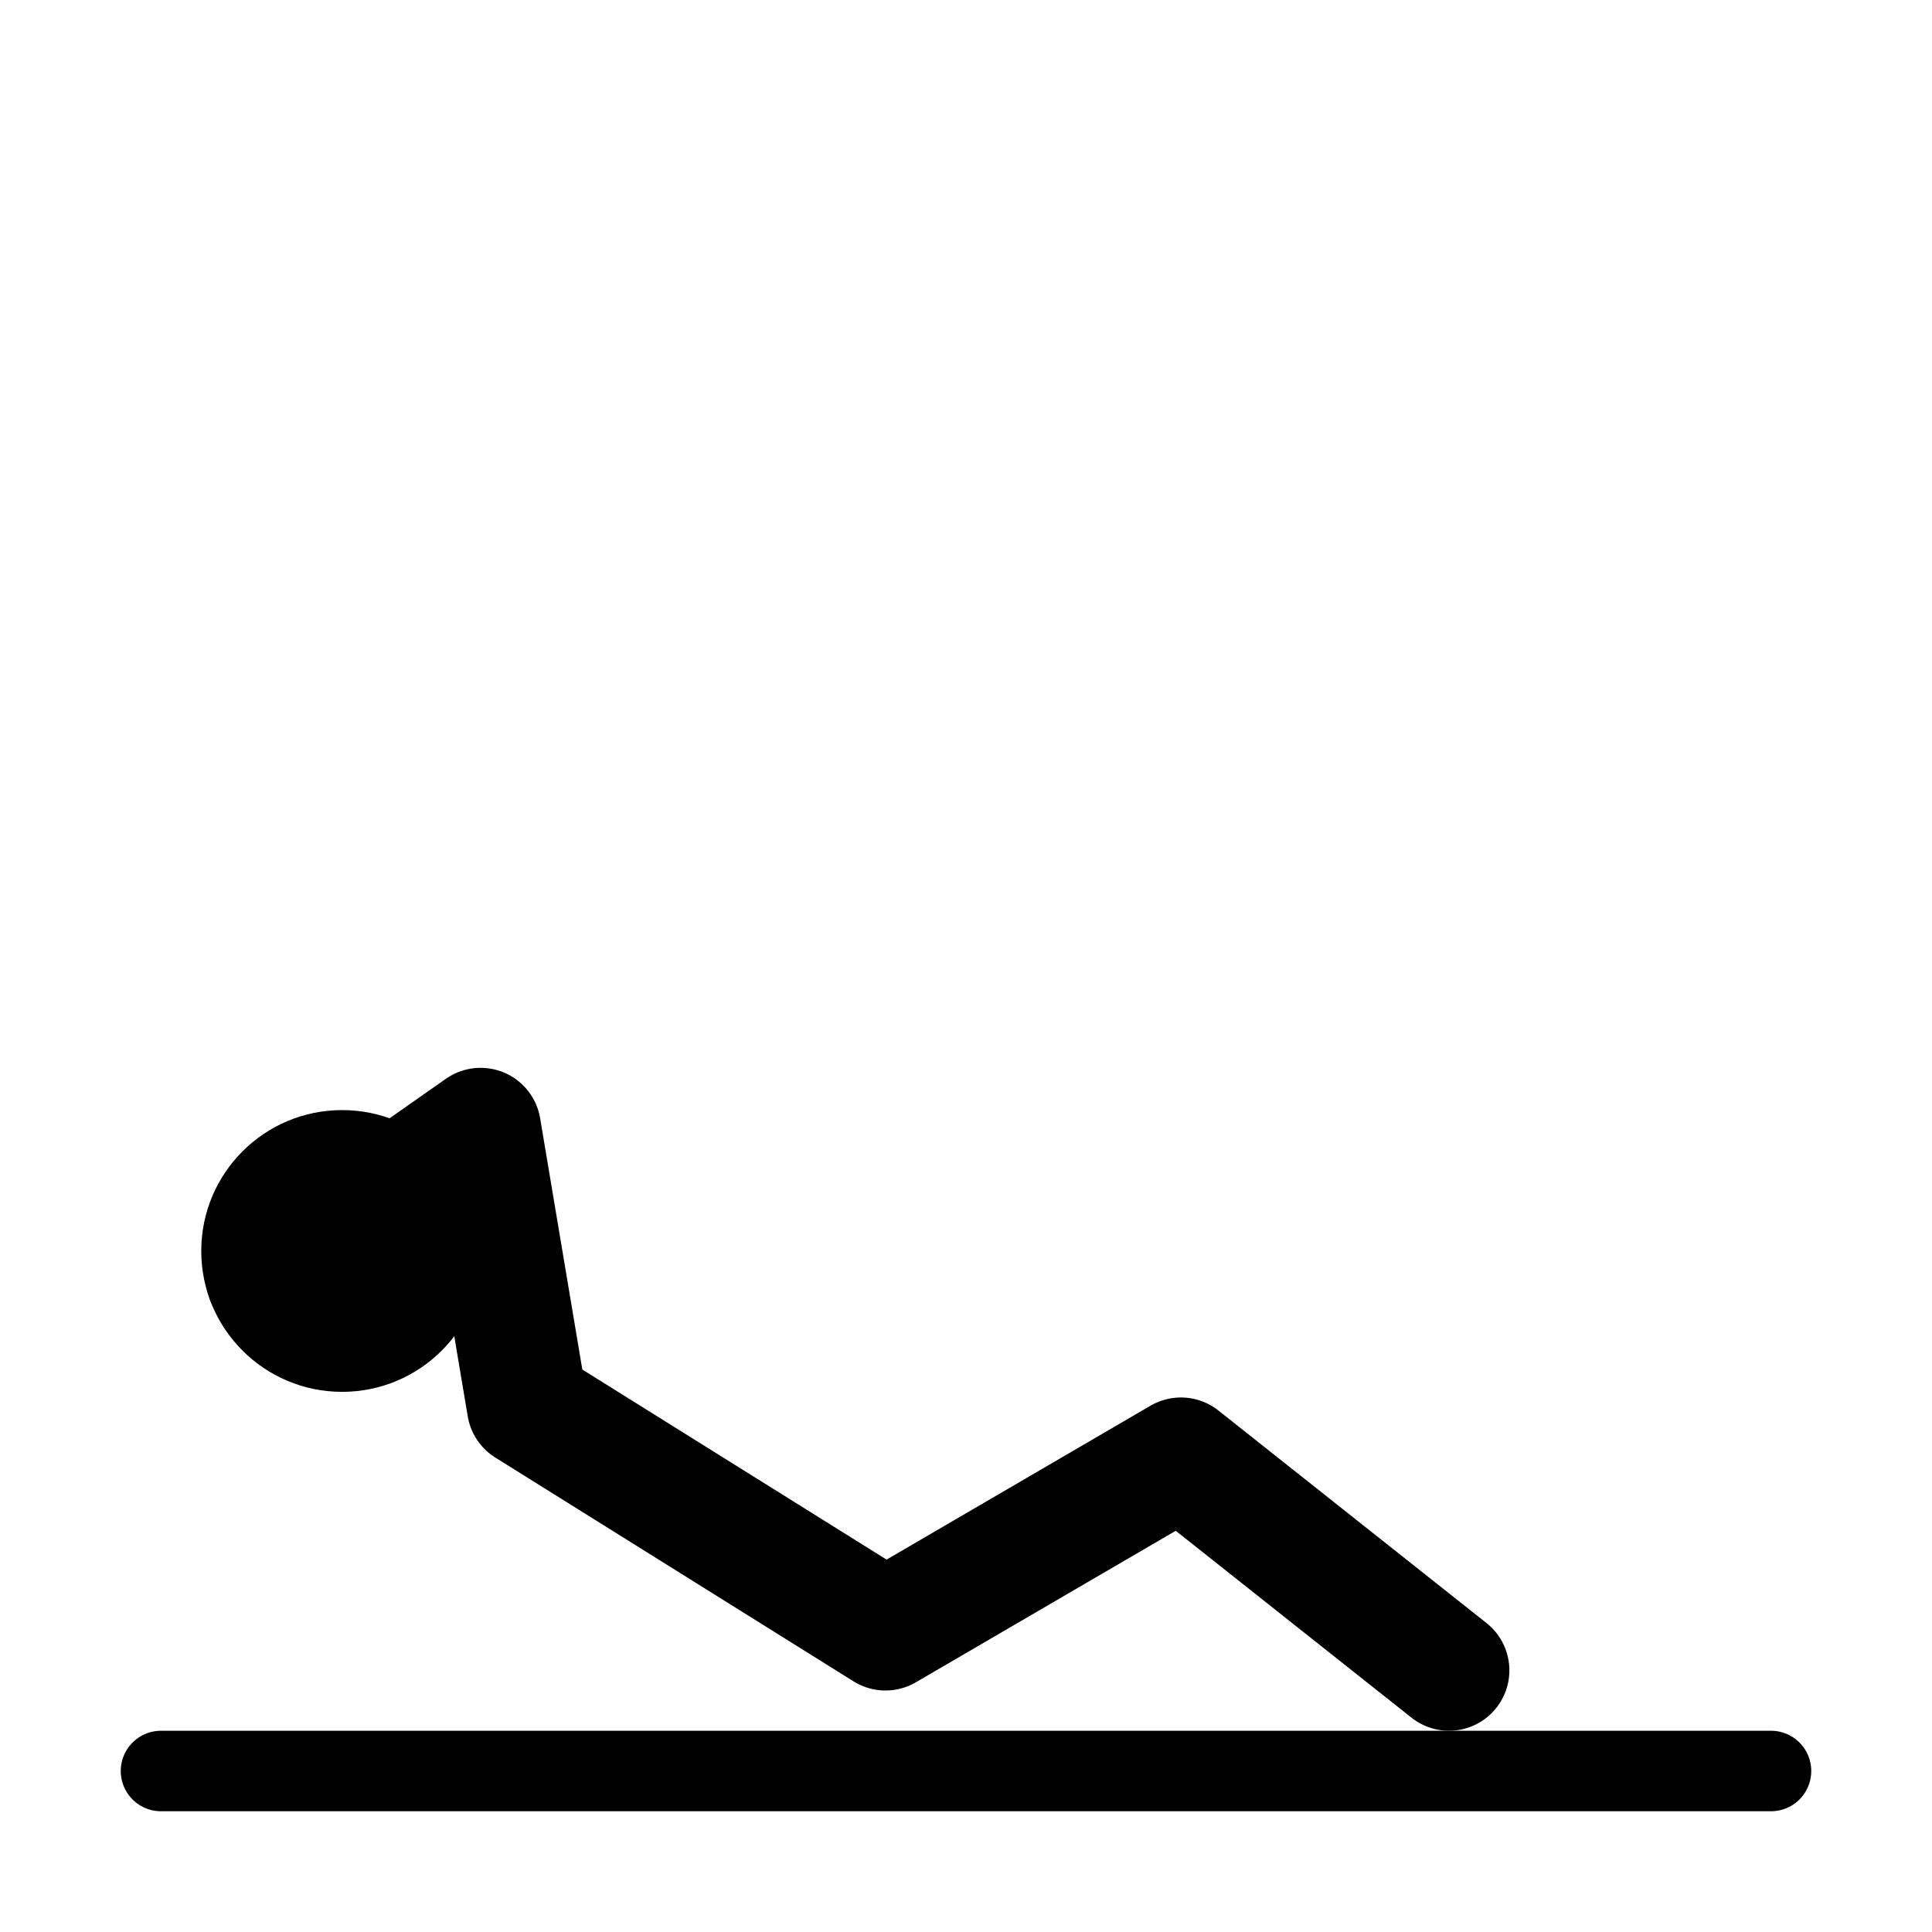
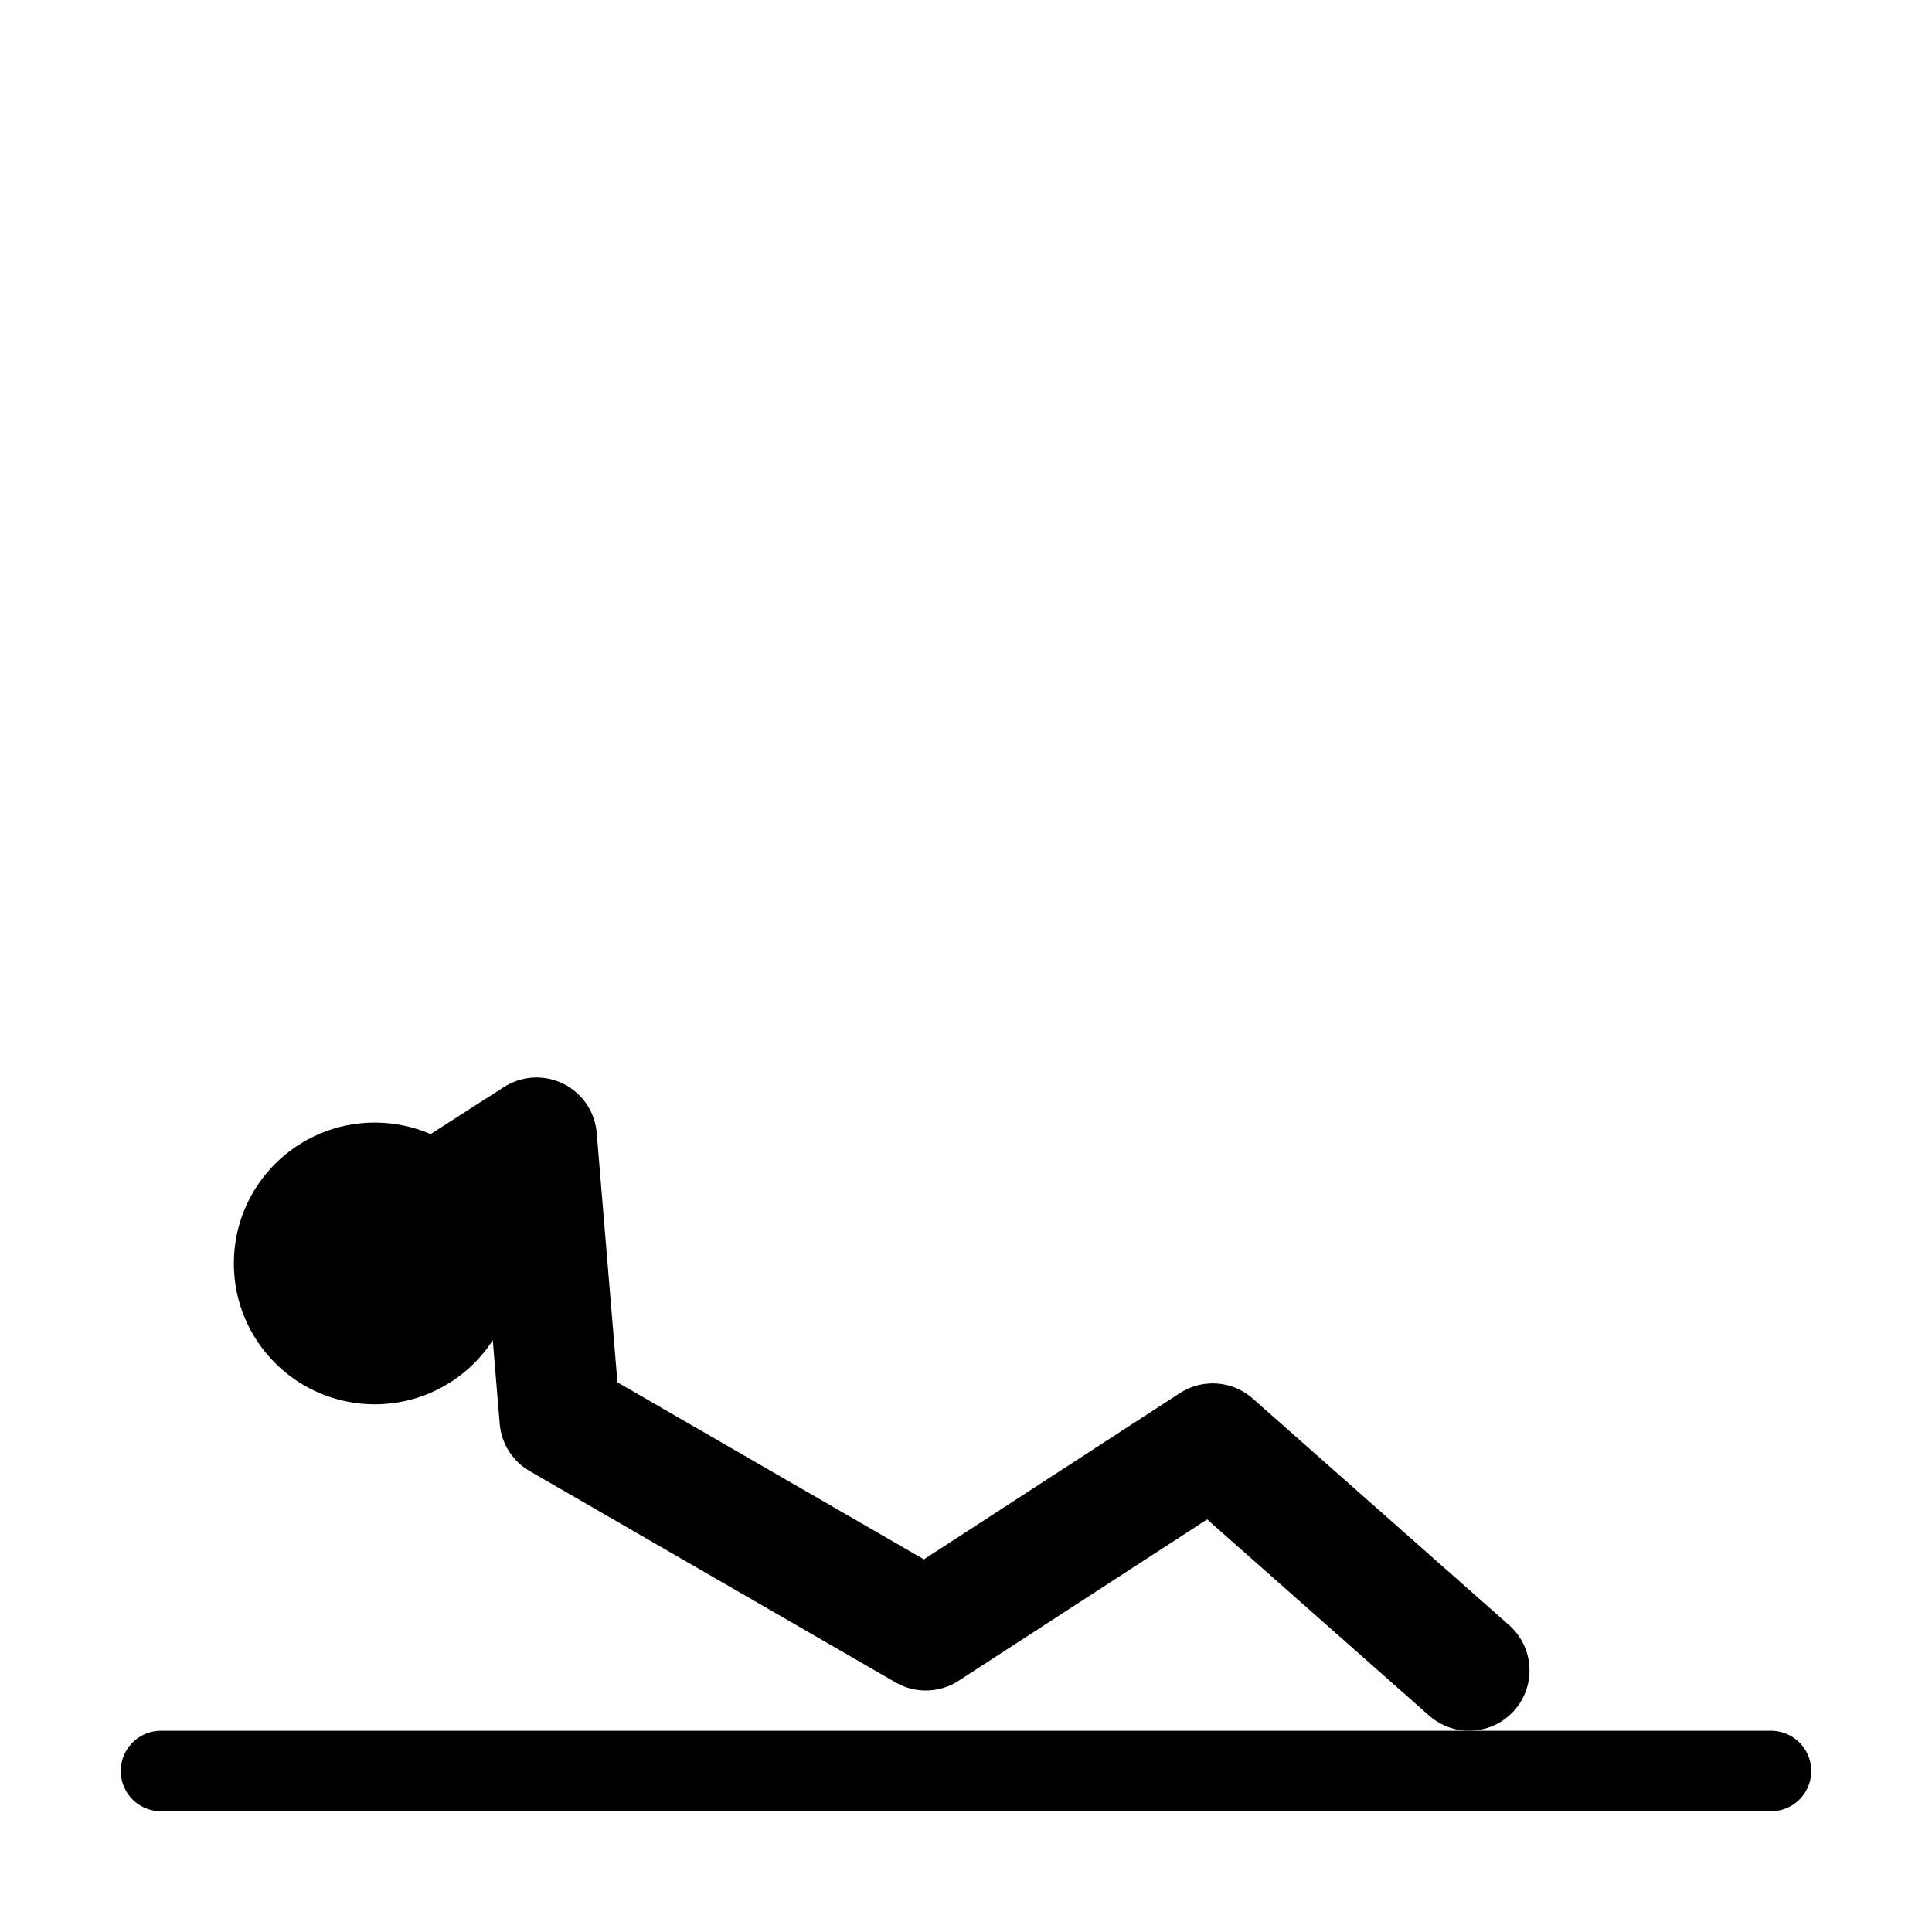
<svg xmlns="http://www.w3.org/2000/svg" viewBox="0 0 48 48" width="48" height="48">
-   <path d="M22 40.5L13.1 34.94M13.1 34.94L11.94 28.03L6.62 31.76M22 40.5L29.34 36.22L36 41.5" fill="none" stroke="currentColor" stroke-width="3" stroke-linecap="round" stroke-linejoin="round" />
+   <path d="M23 40.5L13.91 35.25M23 40.5L30.13 35.87L36.5 41.5M13.91 35.25L13.33 28.27L7.86 31.78" fill="none" stroke="currentColor" stroke-width="3" stroke-linecap="round" stroke-linejoin="round" />
  <path d="M4 44L44 44" fill="none" stroke="currentColor" stroke-width="2" stroke-linecap="round" stroke-linejoin="round" />
-   <path d="M5 31.08A3.5 3.5 0 1 1 12 31.08A3.5 3.5 0 1 1 5 31.08Z" fill="currentColor" />
+   <path d="M5.81 31.39A3.5 3.5 0 1 1 12.81 31.39A3.5 3.5 0 1 1 5.81 31.39Z" fill="currentColor" />
</svg>
